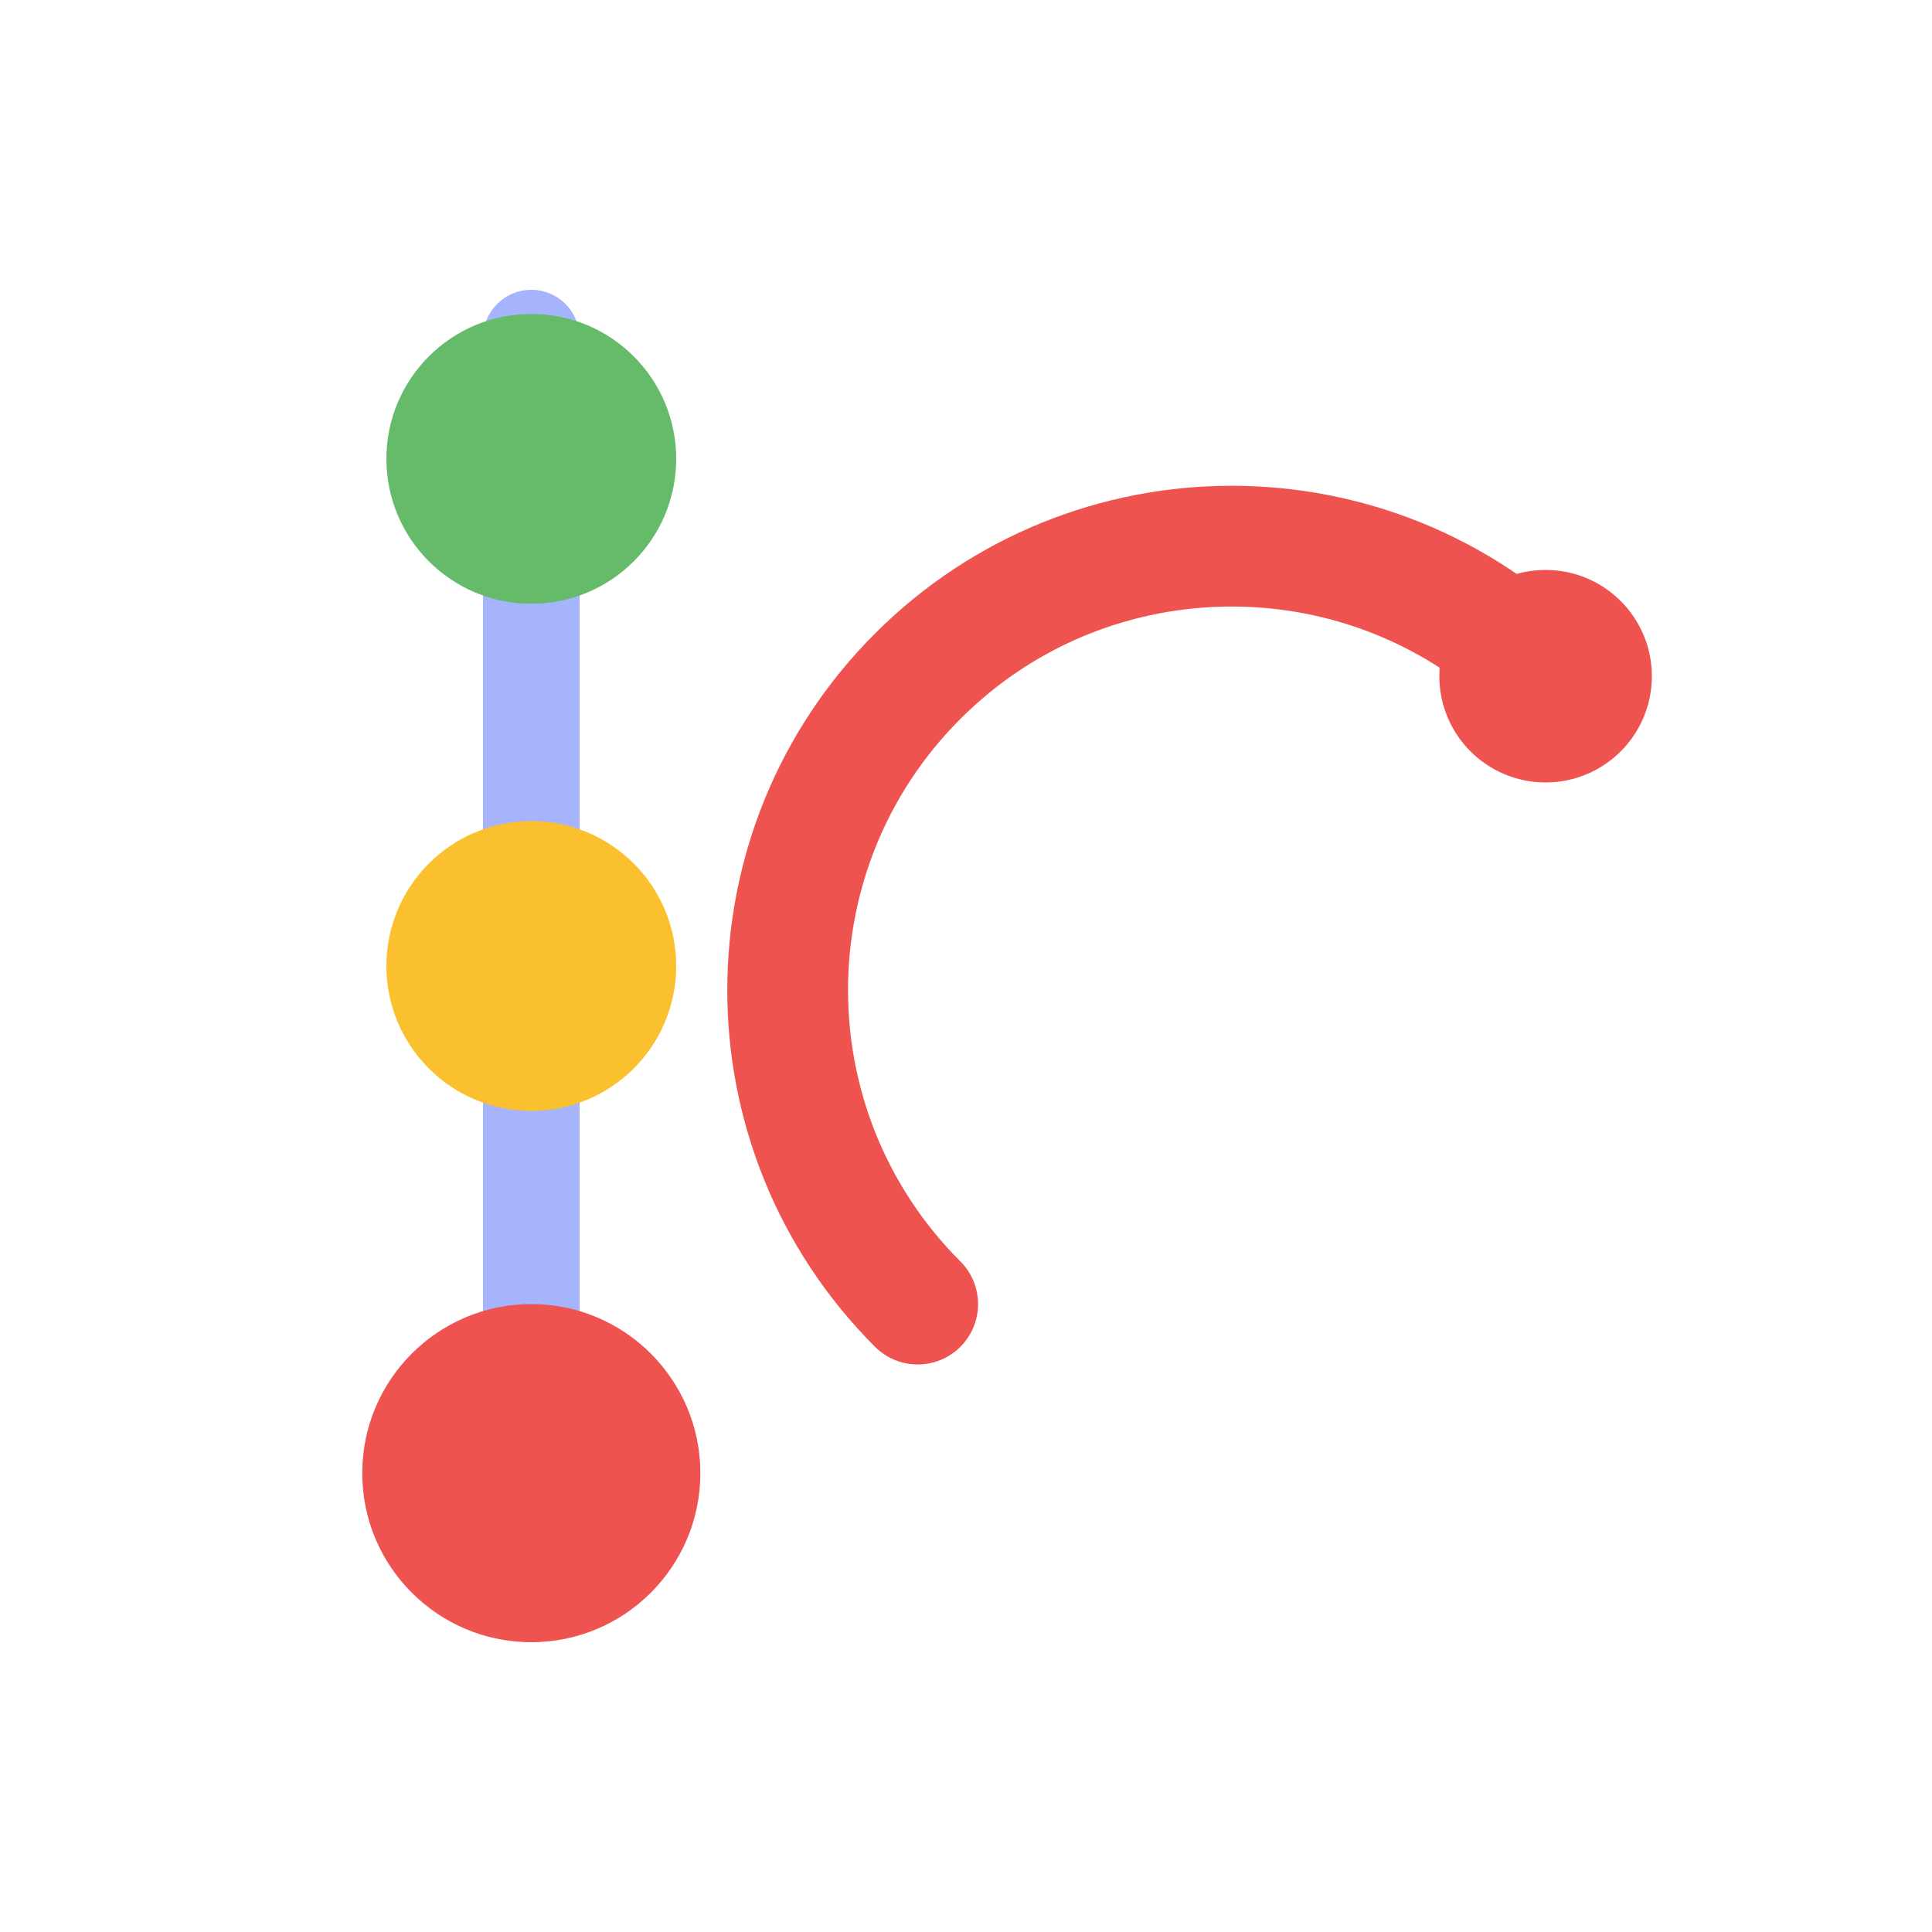
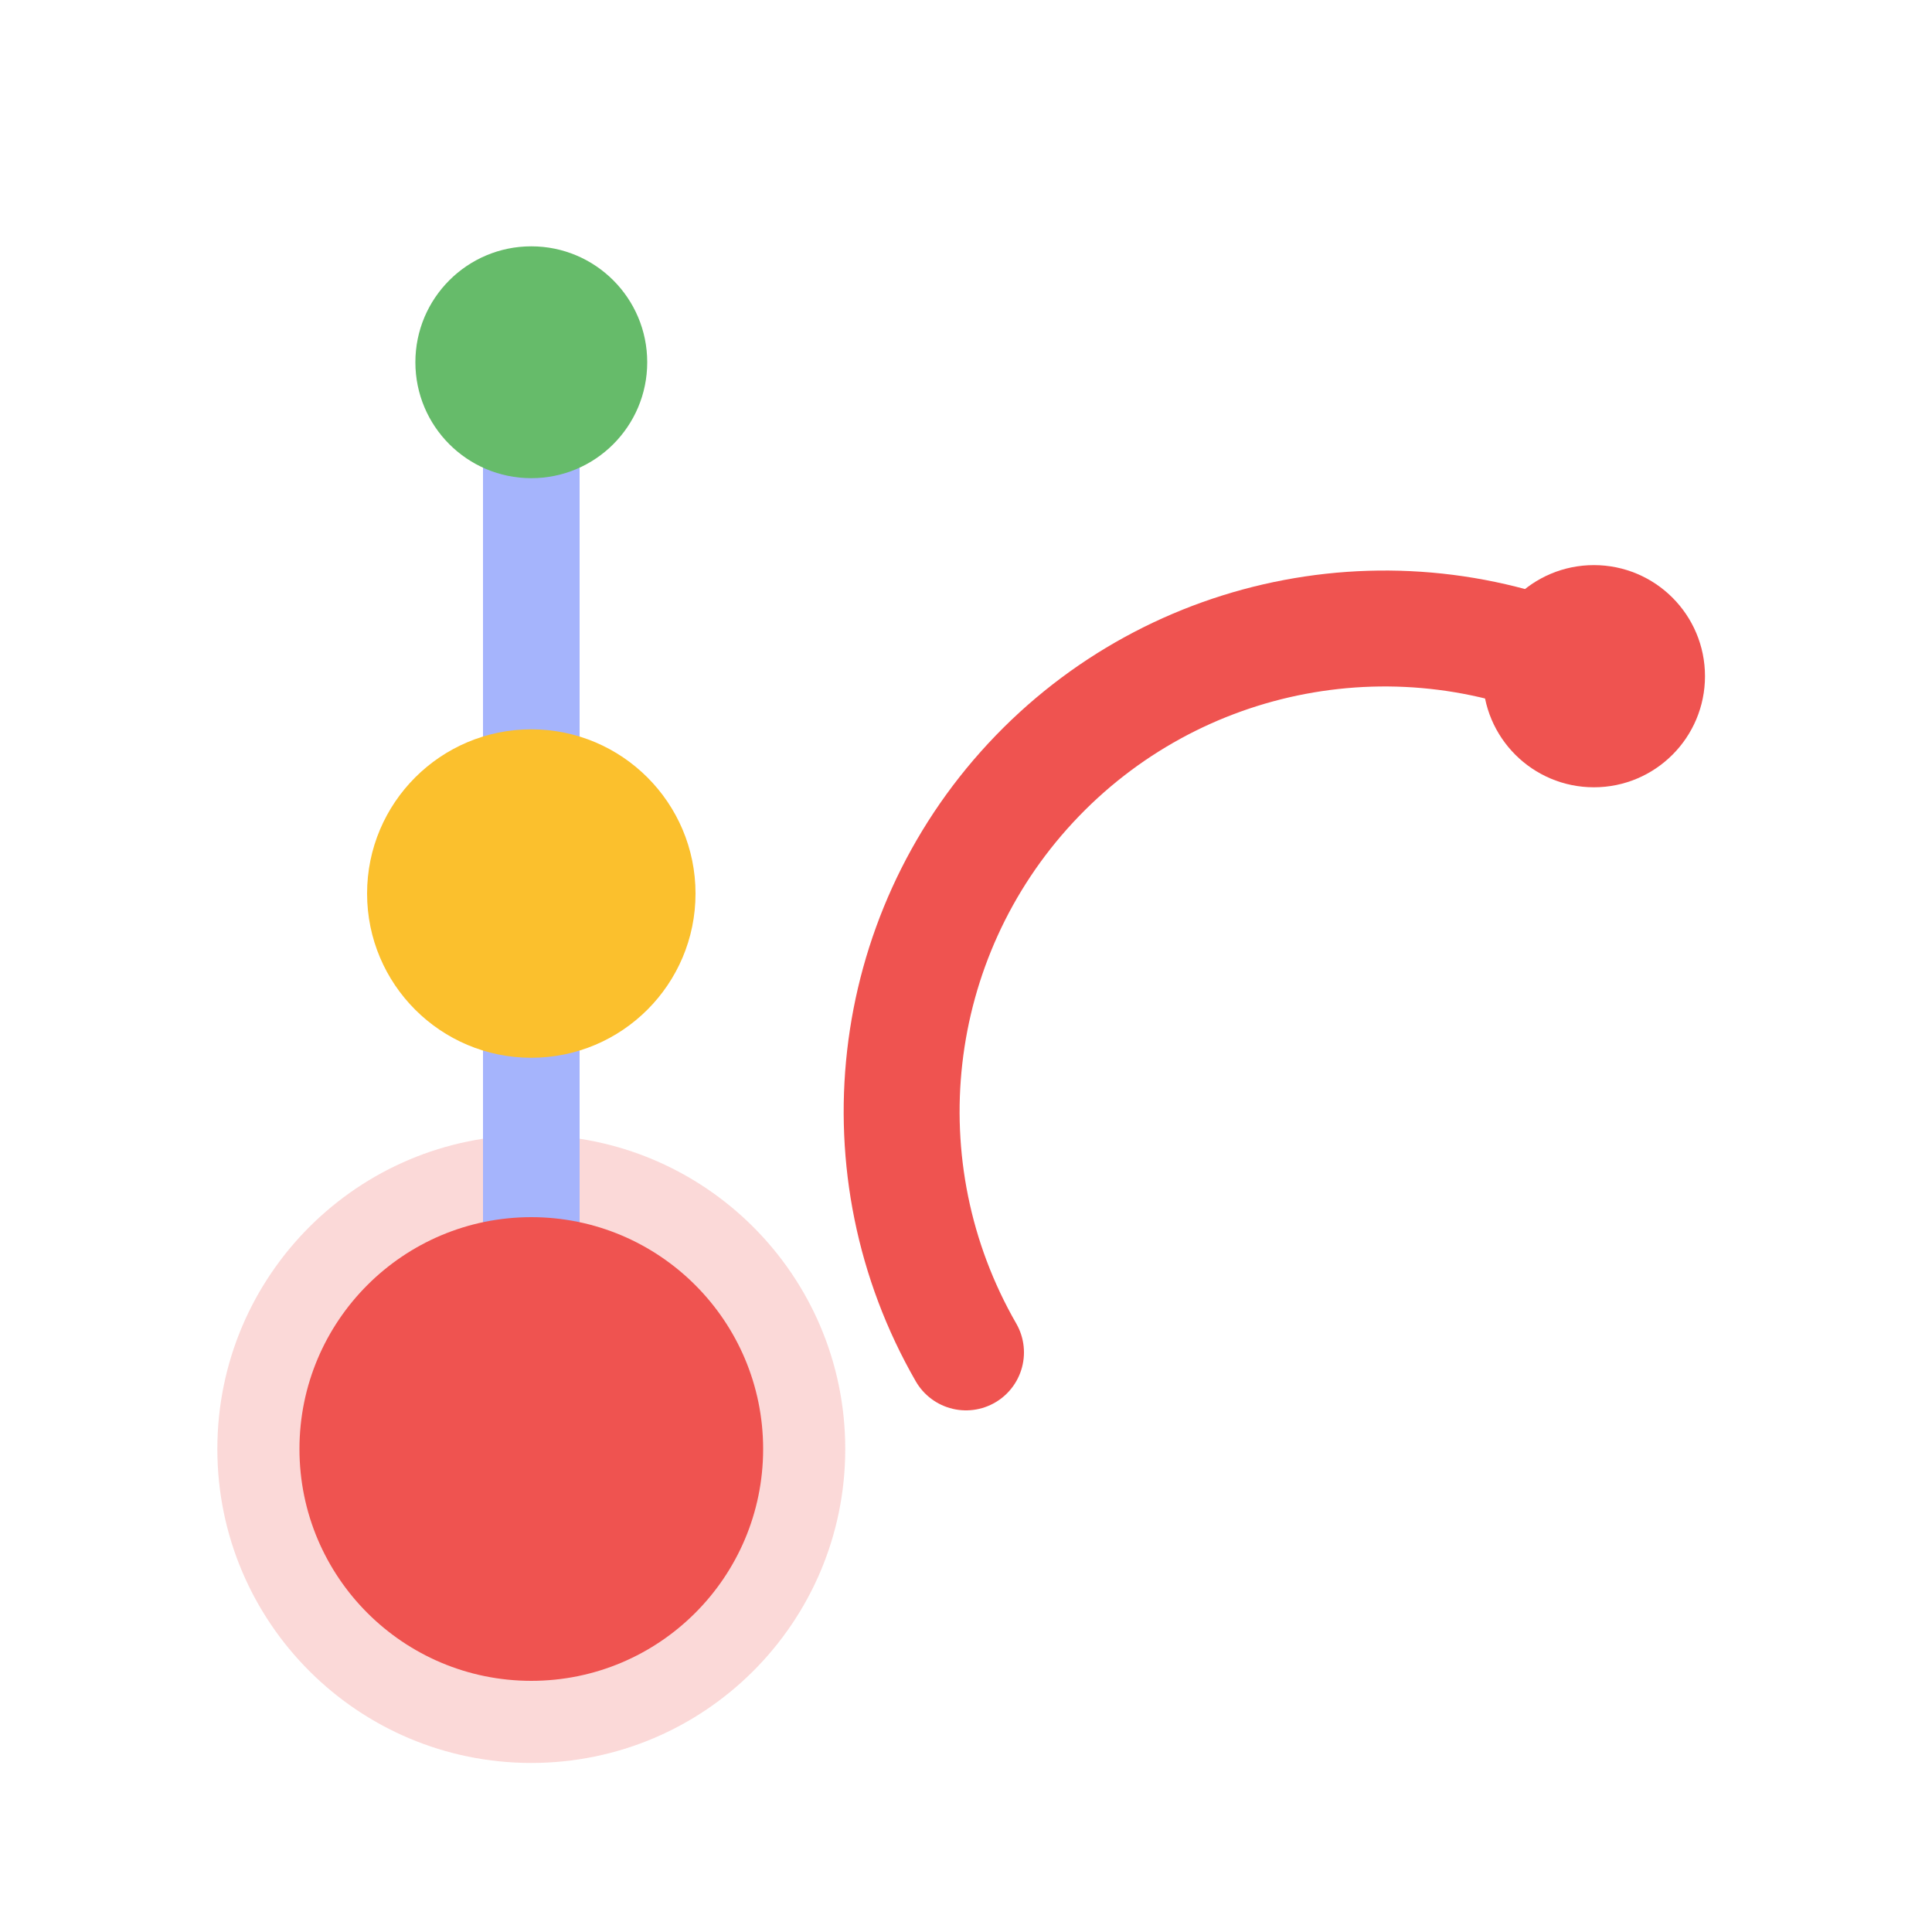
<svg xmlns="http://www.w3.org/2000/svg" width="40" height="40" viewBox="0 0 40 40" fill="none">
-   <line x1="11" y1="7" x2="11" y2="33" stroke="#A5B4FC" stroke-width="2" stroke-linecap="round" />
-   <circle cx="11" cy="9.5" r="3" fill="#66BB6A" />
-   <circle cx="11" cy="20" r="3" fill="#FBC02D" />
-   <circle cx="11" cy="30.5" r="3.5" fill="#EF5350" />
-   <path d="M19 27 A 9 9 0 0 1 32 14" stroke="#EF5350" stroke-width="2.5" fill="none" stroke-linecap="round" />
-   <circle cx="32" cy="14" r="2.2" fill="#EF5350" />
+   <circle cx="11" cy="30" r="6.5" fill="#EF5350" fill-opacity="0.22" />
+   <line x1="11" y1="7.5" x2="11" y2="30" stroke="#A5B4FC" stroke-width="2" stroke-linecap="round" />
+   <circle cx="11" cy="7.5" r="2.4" fill="#66BB6A" />
+   <circle cx="11" cy="18.5" r="3.4" fill="#FBC02D" />
+   <circle cx="11" cy="30" r="4.8" fill="#EF5350" />
+   <path d="M20 28 A 10 10 0 0 1 33 14" stroke="#EF5350" stroke-width="2.4" fill="none" stroke-linecap="round" />
+   <circle cx="33" cy="14" r="2.3" fill="#EF5350" />
</svg>
